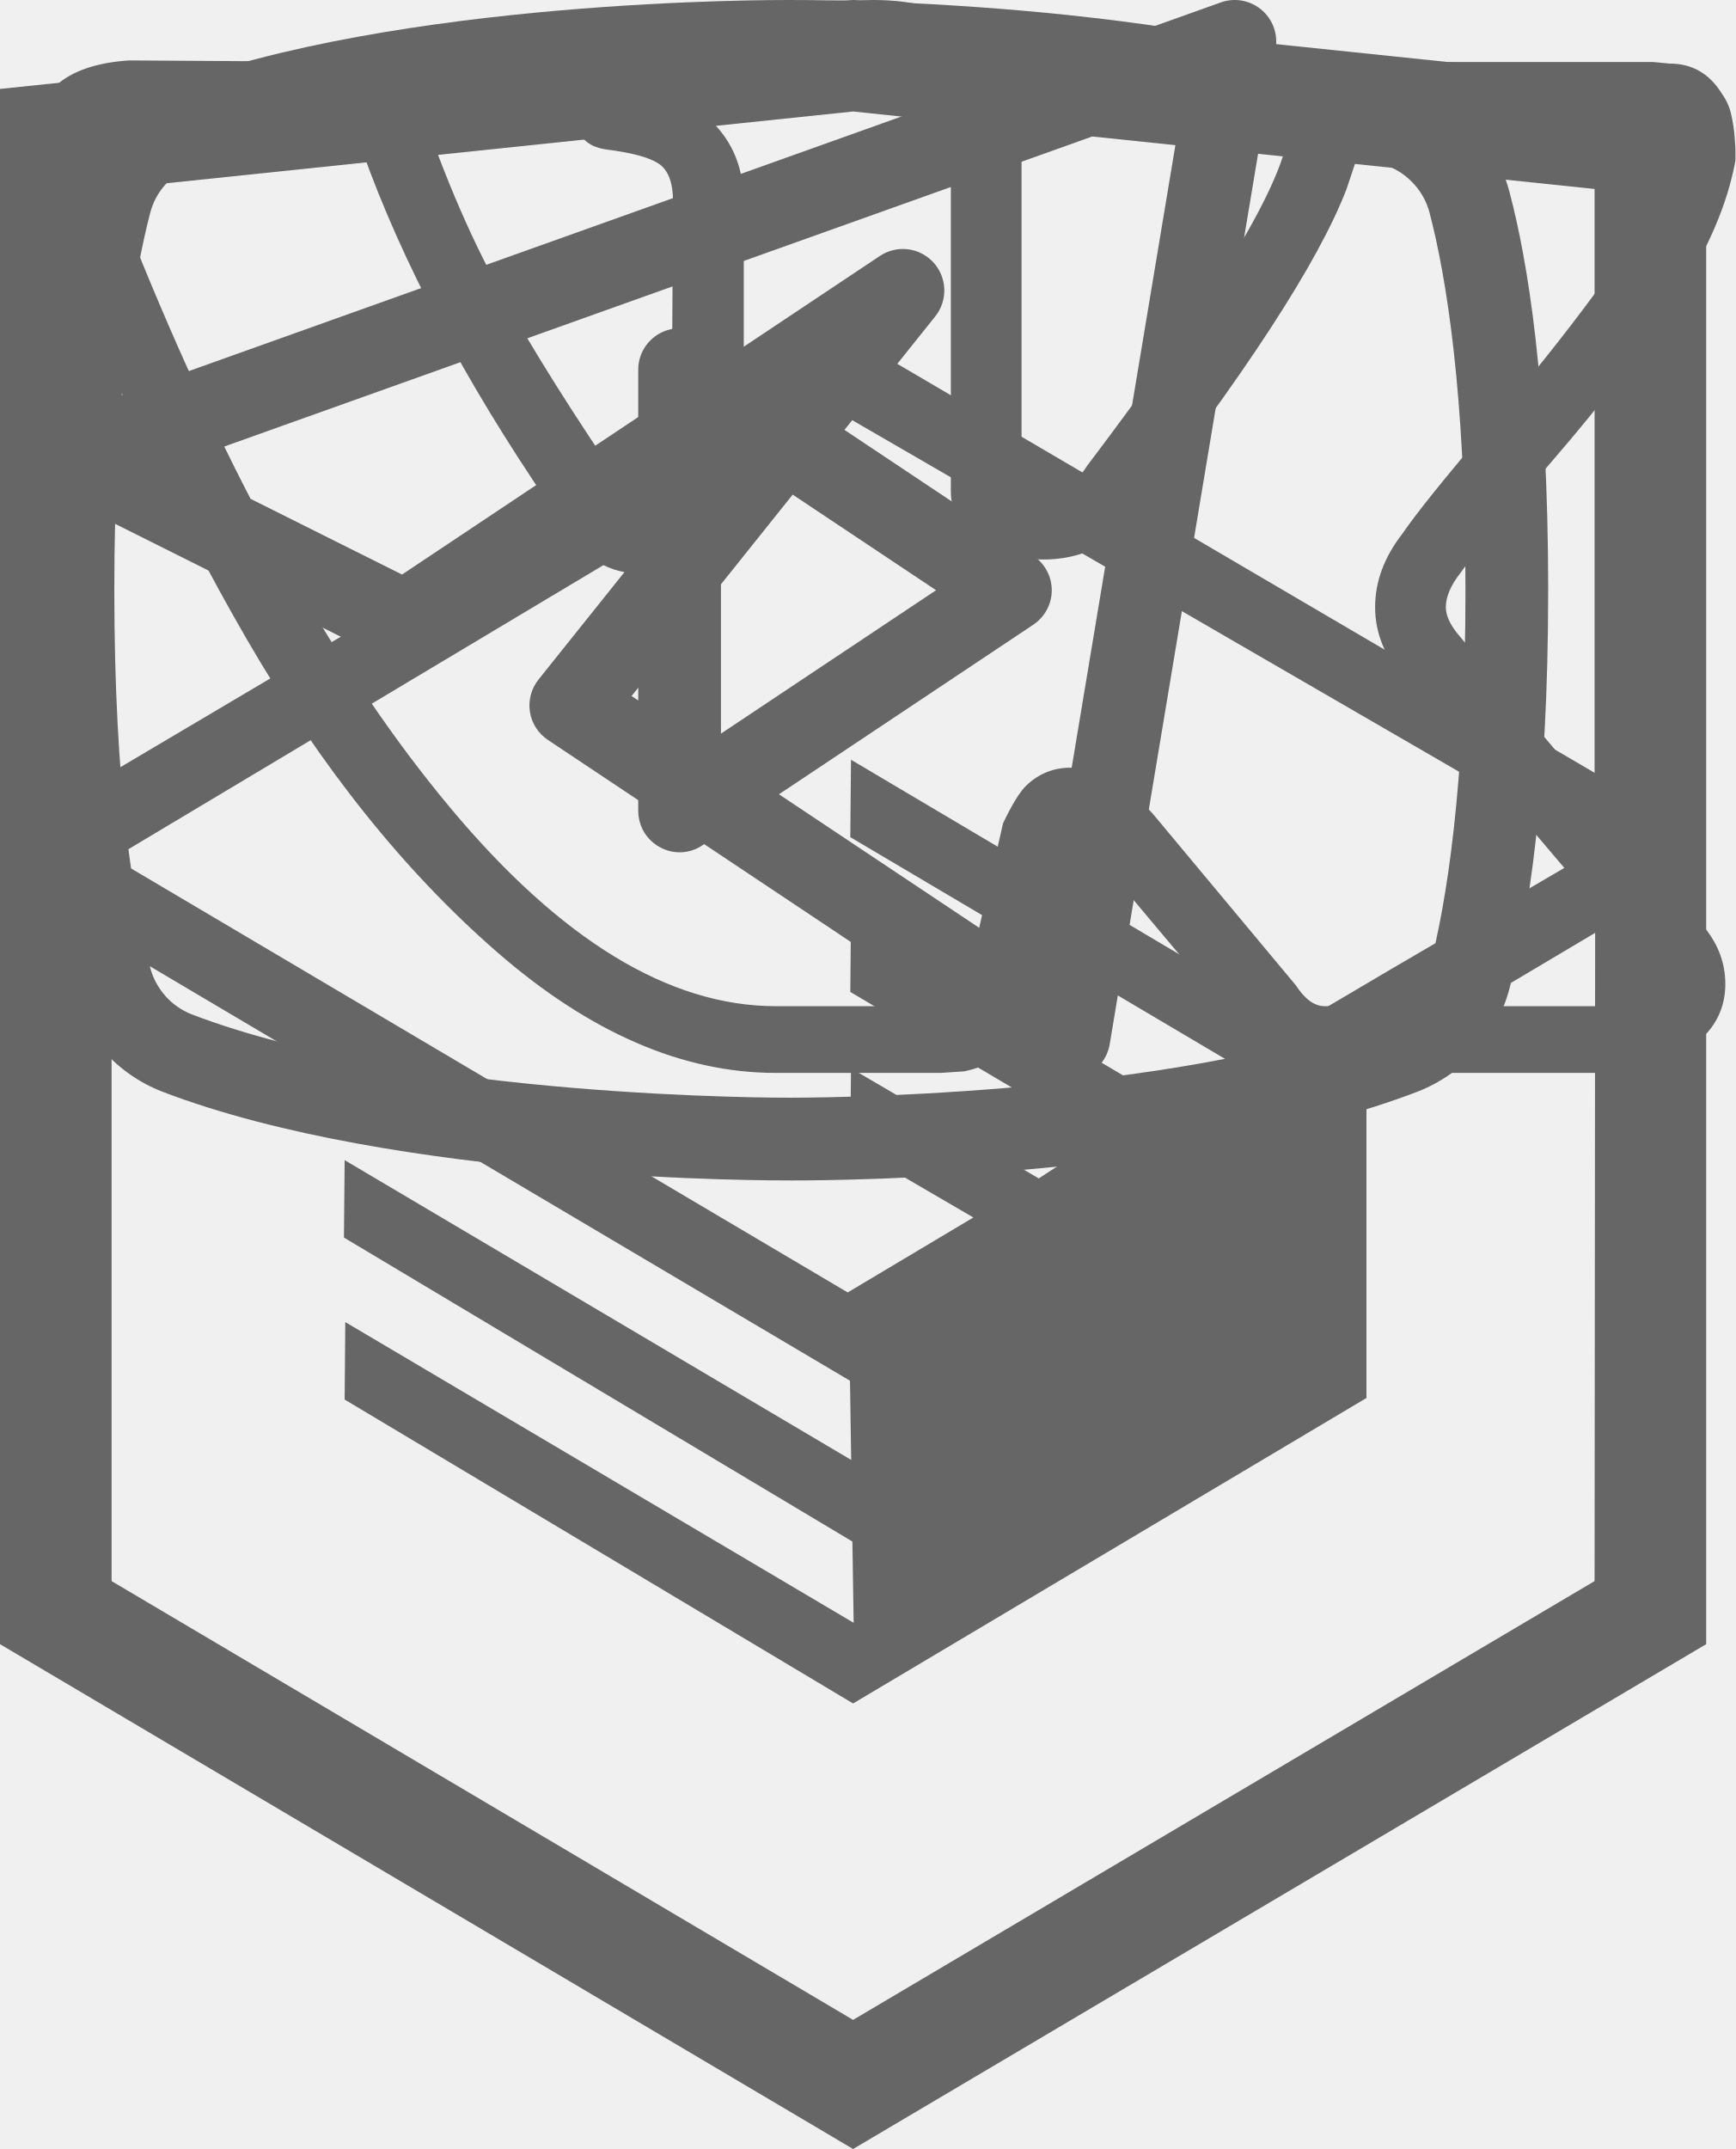
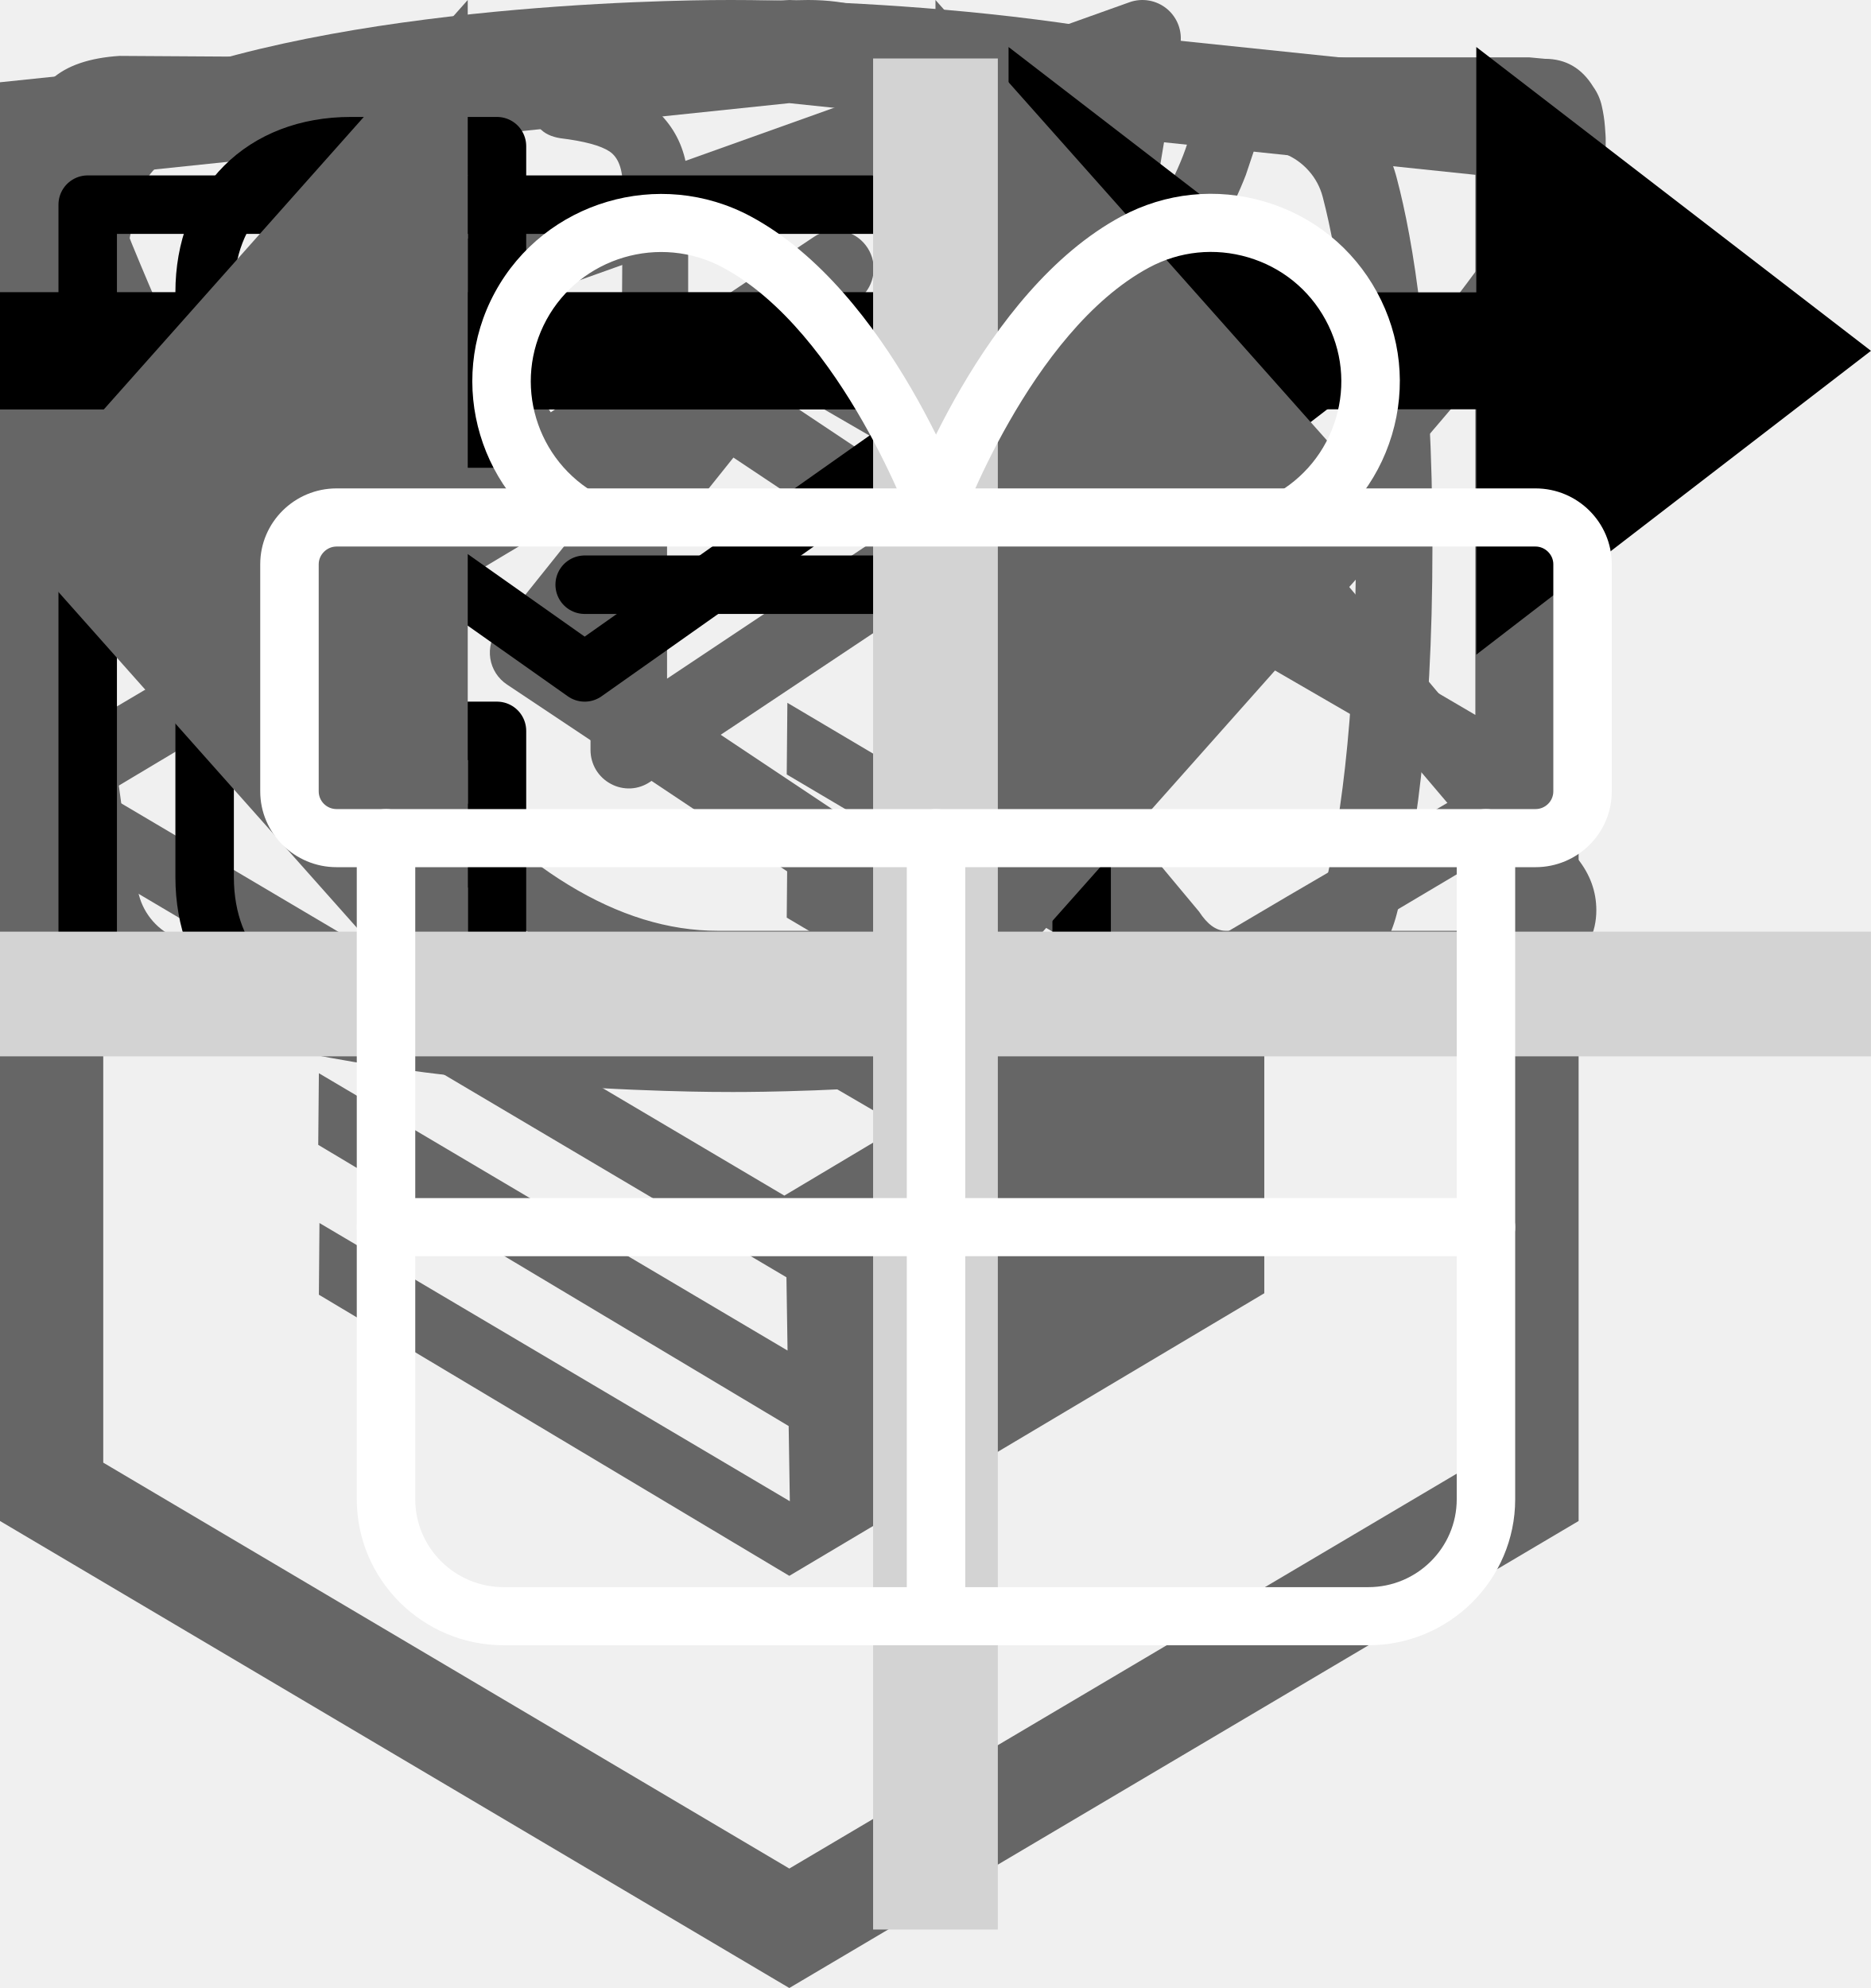
<svg xmlns="http://www.w3.org/2000/svg">
  <style>:root svg:not(:target) { display: none }</style>
  <svg id="telegram" width="21" height="18" viewBox="0 0 21 18" fill="none">
    <path fill-rule="evenodd" clip-rule="evenodd" d="M19.961 0.153C20.139 0.302 20.226 0.535 20.187 0.764L17.561 16.521C17.524 16.741 17.379 16.927 17.174 17.016C16.97 17.105 16.735 17.083 16.549 16.96L8.671 11.707C8.518 11.605 8.414 11.444 8.386 11.262C8.358 11.08 8.407 10.895 8.522 10.751L11.133 7.488L6.773 10.394C6.577 10.525 6.326 10.541 6.115 10.435L0.863 7.809C0.628 7.692 0.485 7.445 0.501 7.182C0.517 6.92 0.688 6.692 0.936 6.604L19.319 0.038C19.538 -0.04 19.782 0.004 19.961 0.153ZM2.826 7.323L6.362 9.09L13.923 4.05C14.193 3.87 14.553 3.913 14.771 4.152C14.99 4.391 15.002 4.753 14.8 5.006L9.995 11.012L16.433 15.304L18.708 1.651L2.826 7.323Z" fill="#666666" />
  </svg>
  <svg id="vkontakte" width="28" height="17" viewBox="0 0 28 17" fill="none">
    <path d="M0.5 2.339C0.5 1.484 1.015 1.023 2.045 0.956L6.015 0.981C6.282 0.981 6.459 1.107 6.548 1.358C6.957 2.615 7.414 3.701 7.92 4.615C8.426 5.528 9.088 6.58 9.905 7.771C9.976 7.922 10.092 7.997 10.251 7.997C10.376 7.997 10.473 7.938 10.544 7.821L10.624 7.544L10.651 3.194C10.651 2.892 10.576 2.691 10.425 2.59C10.274 2.49 9.994 2.414 9.585 2.364C9.266 2.314 9.106 2.129 9.106 1.811C9.106 1.744 9.115 1.693 9.132 1.66C9.505 0.57 10.571 0.025 12.33 0.025L13.822 0C14.497 0 15.056 0.159 15.5 0.478C15.944 0.796 16.166 1.299 16.166 1.987V7.695C16.291 7.779 16.406 7.821 16.513 7.821C16.779 7.821 17.01 7.67 17.205 7.368C19.159 4.786 20.216 3.06 20.376 2.188C20.376 2.171 20.394 2.129 20.429 2.062C20.553 1.811 20.758 1.593 21.042 1.408C21.326 1.224 21.575 1.098 21.788 1.031C21.859 0.998 21.939 0.981 22.028 0.981H26.157L26.424 1.006C26.779 1.006 27.054 1.165 27.25 1.484C27.321 1.584 27.37 1.693 27.396 1.811C27.423 1.928 27.441 2.045 27.45 2.163C27.459 2.28 27.463 2.347 27.463 2.364V2.54C27.339 3.227 27.023 3.961 26.517 4.74C26.011 5.52 25.367 6.362 24.585 7.268C23.804 8.173 23.316 8.768 23.12 9.053C22.96 9.254 22.88 9.439 22.88 9.607C22.88 9.741 22.951 9.892 23.093 10.059L26.983 14.686C27.197 14.955 27.303 15.248 27.303 15.567C27.303 15.952 27.143 16.271 26.823 16.522C26.504 16.774 26.122 16.916 25.678 16.95L25.225 16.975H21.175C21.157 16.975 21.122 16.979 21.069 16.987C21.015 16.996 20.98 17 20.962 17C20.571 17 20.207 16.841 19.87 16.522C19.745 16.388 18.91 15.399 17.365 13.555C17.276 13.437 17.152 13.328 16.992 13.228C16.921 13.496 16.828 13.882 16.712 14.385C16.597 14.888 16.513 15.248 16.459 15.466L16.379 15.893C16.202 16.48 15.829 16.832 15.26 16.95L14.887 16.975H12.276C10.802 16.975 9.332 16.338 7.867 15.064C6.401 13.789 5.083 12.142 3.91 10.122C2.738 8.102 1.646 5.75 0.633 3.068C0.544 2.85 0.5 2.607 0.5 2.339ZM16.513 8.852C16.14 8.852 15.802 8.756 15.5 8.563C15.198 8.37 15.047 8.106 15.047 7.771V1.987C15.047 1.651 14.958 1.412 14.781 1.27C14.603 1.127 14.292 1.056 13.848 1.056L12.33 1.107C11.566 1.107 10.989 1.232 10.598 1.484C11.379 1.836 11.77 2.406 11.77 3.194V7.62C11.735 8.039 11.557 8.387 11.237 8.663C10.918 8.94 10.562 9.078 10.171 9.078C9.639 9.078 9.23 8.835 8.946 8.349C7.56 6.371 6.53 4.493 5.855 2.716L5.615 2.062L2.072 2.037C1.841 2.037 1.712 2.05 1.686 2.075C1.659 2.1 1.646 2.171 1.646 2.288C1.646 2.439 1.663 2.599 1.699 2.766L2.258 4.175C3.75 7.813 5.371 10.68 7.121 12.775C8.87 14.871 10.589 15.919 12.276 15.919H14.941C15.047 15.919 15.127 15.889 15.18 15.831C15.234 15.772 15.278 15.659 15.314 15.491L15.367 15.24L15.873 13.027C16.015 12.725 16.14 12.524 16.246 12.423C16.442 12.239 16.672 12.146 16.939 12.146C17.365 12.146 17.8 12.389 18.244 12.876L20.509 15.592C20.651 15.81 20.802 15.919 20.962 15.919H25.358C25.891 15.919 26.157 15.793 26.157 15.541C26.157 15.458 26.131 15.374 26.078 15.29L22.214 10.738C21.912 10.386 21.761 10.009 21.761 9.607C21.761 9.204 21.903 8.819 22.188 8.45C22.419 8.114 22.867 7.557 23.533 6.777C24.199 5.998 24.781 5.268 25.278 4.59C25.776 3.91 26.104 3.294 26.264 2.741L26.344 2.414C26.326 2.381 26.317 2.326 26.317 2.251C26.317 2.175 26.308 2.112 26.291 2.062H22.108C21.841 2.163 21.628 2.314 21.468 2.515L21.308 2.993C20.864 4.149 19.701 5.935 17.818 8.349C17.445 8.684 17.01 8.852 16.513 8.852Z" fill="#666666" />
  </svg>
  <svg id="youtube" width="25" height="19" viewBox="0 0 25 19" fill="none">
    <path d="M16.351 8.793L11.114 5.302C11.016 5.237 10.902 5.2 10.784 5.195C10.666 5.189 10.549 5.216 10.445 5.272C10.341 5.328 10.254 5.411 10.193 5.512C10.132 5.613 10.1 5.729 10.1 5.847V12.829C10.1 12.948 10.133 13.065 10.194 13.167C10.256 13.269 10.344 13.352 10.449 13.407C10.552 13.463 10.669 13.489 10.786 13.484C10.904 13.478 11.017 13.44 11.114 13.375L16.351 9.884C16.441 9.824 16.515 9.743 16.566 9.648C16.617 9.553 16.644 9.446 16.644 9.338C16.644 9.23 16.617 9.124 16.566 9.029C16.515 8.934 16.441 8.852 16.351 8.793ZM11.409 11.607V7.069L14.813 9.338L11.409 11.607ZM23.889 3.044C23.794 2.675 23.613 2.335 23.361 2.051C23.109 1.766 22.792 1.546 22.438 1.407C18.718 -0.022 12.751 1.91553e-05 12.5 1.91553e-05C12.249 1.91553e-05 6.282 -0.022 2.562 1.407C2.208 1.546 1.891 1.766 1.639 2.051C1.387 2.335 1.206 2.675 1.111 3.044C0.827 4.113 0.5 6.076 0.5 9.338C0.5 12.6 0.827 14.564 1.111 15.633C1.206 16.001 1.387 16.341 1.639 16.626C1.891 16.91 2.208 17.131 2.562 17.269C6.282 18.698 12.249 18.676 12.5 18.676H12.576C13.329 18.676 18.893 18.633 22.438 17.269C22.792 17.131 23.109 16.91 23.361 16.626C23.613 16.341 23.794 16.001 23.889 15.633C24.173 14.564 24.5 12.6 24.5 9.338C24.5 6.076 24.173 4.113 23.889 3.044ZM22.624 15.306C22.581 15.472 22.499 15.626 22.385 15.755C22.271 15.884 22.129 15.984 21.969 16.047C18.478 17.389 12.566 17.367 12.5 17.367C12.434 17.367 6.522 17.389 3.031 16.047C2.871 15.984 2.728 15.884 2.615 15.755C2.501 15.626 2.419 15.472 2.376 15.306C2.115 14.302 1.809 12.458 1.809 9.338C1.809 6.218 2.115 4.375 2.376 3.371C2.419 3.204 2.501 3.05 2.615 2.922C2.728 2.793 2.871 2.692 3.031 2.629C6.522 1.287 12.434 1.309 12.5 1.309C12.566 1.309 18.478 1.287 21.969 2.629C22.129 2.692 22.271 2.793 22.385 2.922C22.499 3.05 22.581 3.204 22.624 3.371C22.886 4.375 23.191 6.218 23.191 9.338C23.191 12.458 22.886 14.302 22.624 15.306Z" fill="#666666" />
  </svg>
  <svg id="academy-logo" width="27" height="34" viewBox="0 0 27 34" fill="none">
    <g clip-path="url(#clip0_87537_341)">
      <path d="M13.643 0.016L13.5 0L0 1.407V26.013L13.5 34L27 26.013V1.407L13.643 0.016ZM25.234 25.015L13.5 31.957L1.766 25.015V14.929L13.451 21.845L13.47 23.098L5.454 18.355L5.443 19.58L13.489 24.389L13.509 25.675L5.464 20.917L5.454 22.143L13.5 26.951L21.624 22.118V20.893V16.909L25.243 14.759L25.234 25.015ZM25.234 13.452L22.015 15.332L20.532 16.207L13.467 12.02L13.456 13.245L19.496 16.818L19.443 16.849L19.313 16.925L18.454 17.417L13.467 14.469L13.456 15.694L17.392 18.022L16.459 18.631L16.438 18.644L13.467 16.902L13.456 18.127L15.403 19.262L13.415 20.448L1.797 13.576L13.435 6.618L25.234 13.452ZM25.234 12.227L13.44 5.311L1.766 12.22V2.99L13.5 1.764L25.234 2.99V12.227Z" fill="#666666" />
    </g>
    <defs>
      <clipPath id="clip0_87537_341">
        <rect width="27" height="34" fill="white" />
      </clipPath>
    </defs>
  </svg>
+   <svg id="arrow-short-program" width="32" height="12" viewBox="0 0 32 12" fill="none">
+     <line y1="6" x2="18" y2="6" stroke="black" stroke-width="2" />
+     <path d="M24 6L17.25 11.196L17.25 0.804L24 6Z" fill="black" />
+   </svg>
+   <svg id="arrow-long-program" width="32" height="12" viewBox="0 0 32 12" fill="none">
+     <line y1="6" x2="26" y2="6" stroke="black" stroke-width="2" />
+     <path d="M32 6L25.25 11.196L25.25 0.804L32 6Z" fill="black" />
+   </svg>
+   <svg id="mail" width="20" height="20" viewBox="0 0 20 20" fill="none">
+     <path d="M1.5 8.5V16.5H18.5V8.5M1.5 3.5H18.5V5.5L10 11.5L1.5 5.5V3.5Z" stroke="black" stroke-linecap="round" stroke-linejoin="round" />
+   </svg>
+   <svg id="phone" width="20" height="20" viewBox="0 0 20 20" fill="none">
+     <path d="M10 10H18.5M18.5 10L16 7.5M18.5 10L16 12.5M8.5 2.5V7.5H5.5V12.5H8.5V17.5H6C4.5 17.5 3.5 16.5 3.5 15V5C3.5 3.5 4.5 2.5 6 2.5H8.5Z" stroke="black" stroke-linecap="round" stroke-linejoin="round" />
+   </svg>
+   <svg id="arrows-slider" width="24" height="18" viewBox="0 0 24 18" fill="none">
+     <path d="M8 0L0 9L8 18V0Z" fill="#666666" />
+     <path d="M24 9L16 0V18L24 9Z" fill="#666666" />
+   </svg>
+   <svg id="plus" viewBox="0 0 30 30" fill="none">
+     <line x1="15" x2="15" y2="30" stroke="#D3D3D3" stroke-width="2" />
+     <line x1="30" y1="15" y2="15" stroke="#D3D3D3" stroke-width="2" />
+   </svg>
+   <svg id="present" viewBox="0 0 78 80" fill="none">
+     <path d="M64.016 34.713H14.031C12.277 34.713 10.849 33.295 10.849 31.552V22.084C10.849 20.341 12.277 18.923 14.031 18.923H64.015C65.769 18.923 67.195 20.341 67.195 22.084V31.553C67.196 33.295 65.769 34.713 64.016 34.713ZM14.031 21.346C13.628 21.346 13.287 21.684 13.287 22.084V31.553C13.287 31.96 13.621 32.291 14.031 32.291H64.015C64.424 32.291 64.758 31.96 64.758 31.553V22.084C64.758 21.683 64.417 21.346 64.015 21.346H14.031Z" fill="white" />
+     <path d="M57.045 67.149H20.999C17.622 67.149 14.874 64.419 14.874 61.063V33.502C14.874 32.833 15.42 32.291 16.093 32.291C16.766 32.291 17.312 32.833 17.312 33.502V61.063C17.312 63.083 18.966 64.727 20.999 64.727H57.045C59.077 64.727 60.731 63.083 60.731 61.063V33.502C60.731 32.833 61.277 32.291 61.95 32.291C62.622 32.291 63.168 32.833 63.168 33.502V61.063C63.168 64.419 60.421 67.149 57.045 67.149Z" fill="white" />
+     <path d="M39.023 67.149C38.35 67.149 37.804 66.607 37.804 65.938V33.502C37.804 32.833 38.35 32.291 39.023 32.291C39.695 32.291 40.241 32.833 40.241 33.502V65.937C40.241 66.607 39.696 67.149 39.023 67.149Z" fill="white" />
+     <path d="M23.811 21.341C19.997 19.287 18.573 14.533 20.638 10.742C22.702 6.952 27.486 5.537 31.303 7.587C37.117 10.717 40.257 19.447 40.387 19.817L38.088 20.621C38.059 20.538 35.126 12.399 30.143 9.717C27.508 8.302 24.206 9.279 22.782 11.894C21.357 14.512 22.339 17.794 24.973 19.212L23.811 21.341Z" fill="white" />
+     <path d="M54.231 21.341L53.071 19.211C54.348 18.524 55.278 17.385 55.693 16.003C56.106 14.622 55.953 13.162 55.262 11.895C54.572 10.626 53.426 9.702 52.036 9.291C50.646 8.88 49.178 9.031 47.902 9.717C42.92 12.399 39.987 20.538 39.958 20.62L37.659 19.817C37.789 19.447 40.928 10.716 46.742 7.587C48.59 6.593 50.718 6.374 52.732 6.97C54.747 7.565 56.406 8.905 57.406 10.741C58.407 12.577 58.629 14.691 58.029 16.694C57.429 18.696 56.08 20.346 54.231 21.341Z" fill="white" />
+     <path d="M61.95 50.931H16.093C15.42 50.931 14.874 50.389 14.874 49.72C14.874 49.052 15.42 48.509 16.093 48.509H61.95C62.622 48.509 63.168 49.052 63.168 49.72C63.168 50.389 62.623 50.931 61.95 50.931Z" fill="white" />
+   </svg>
</svg>
